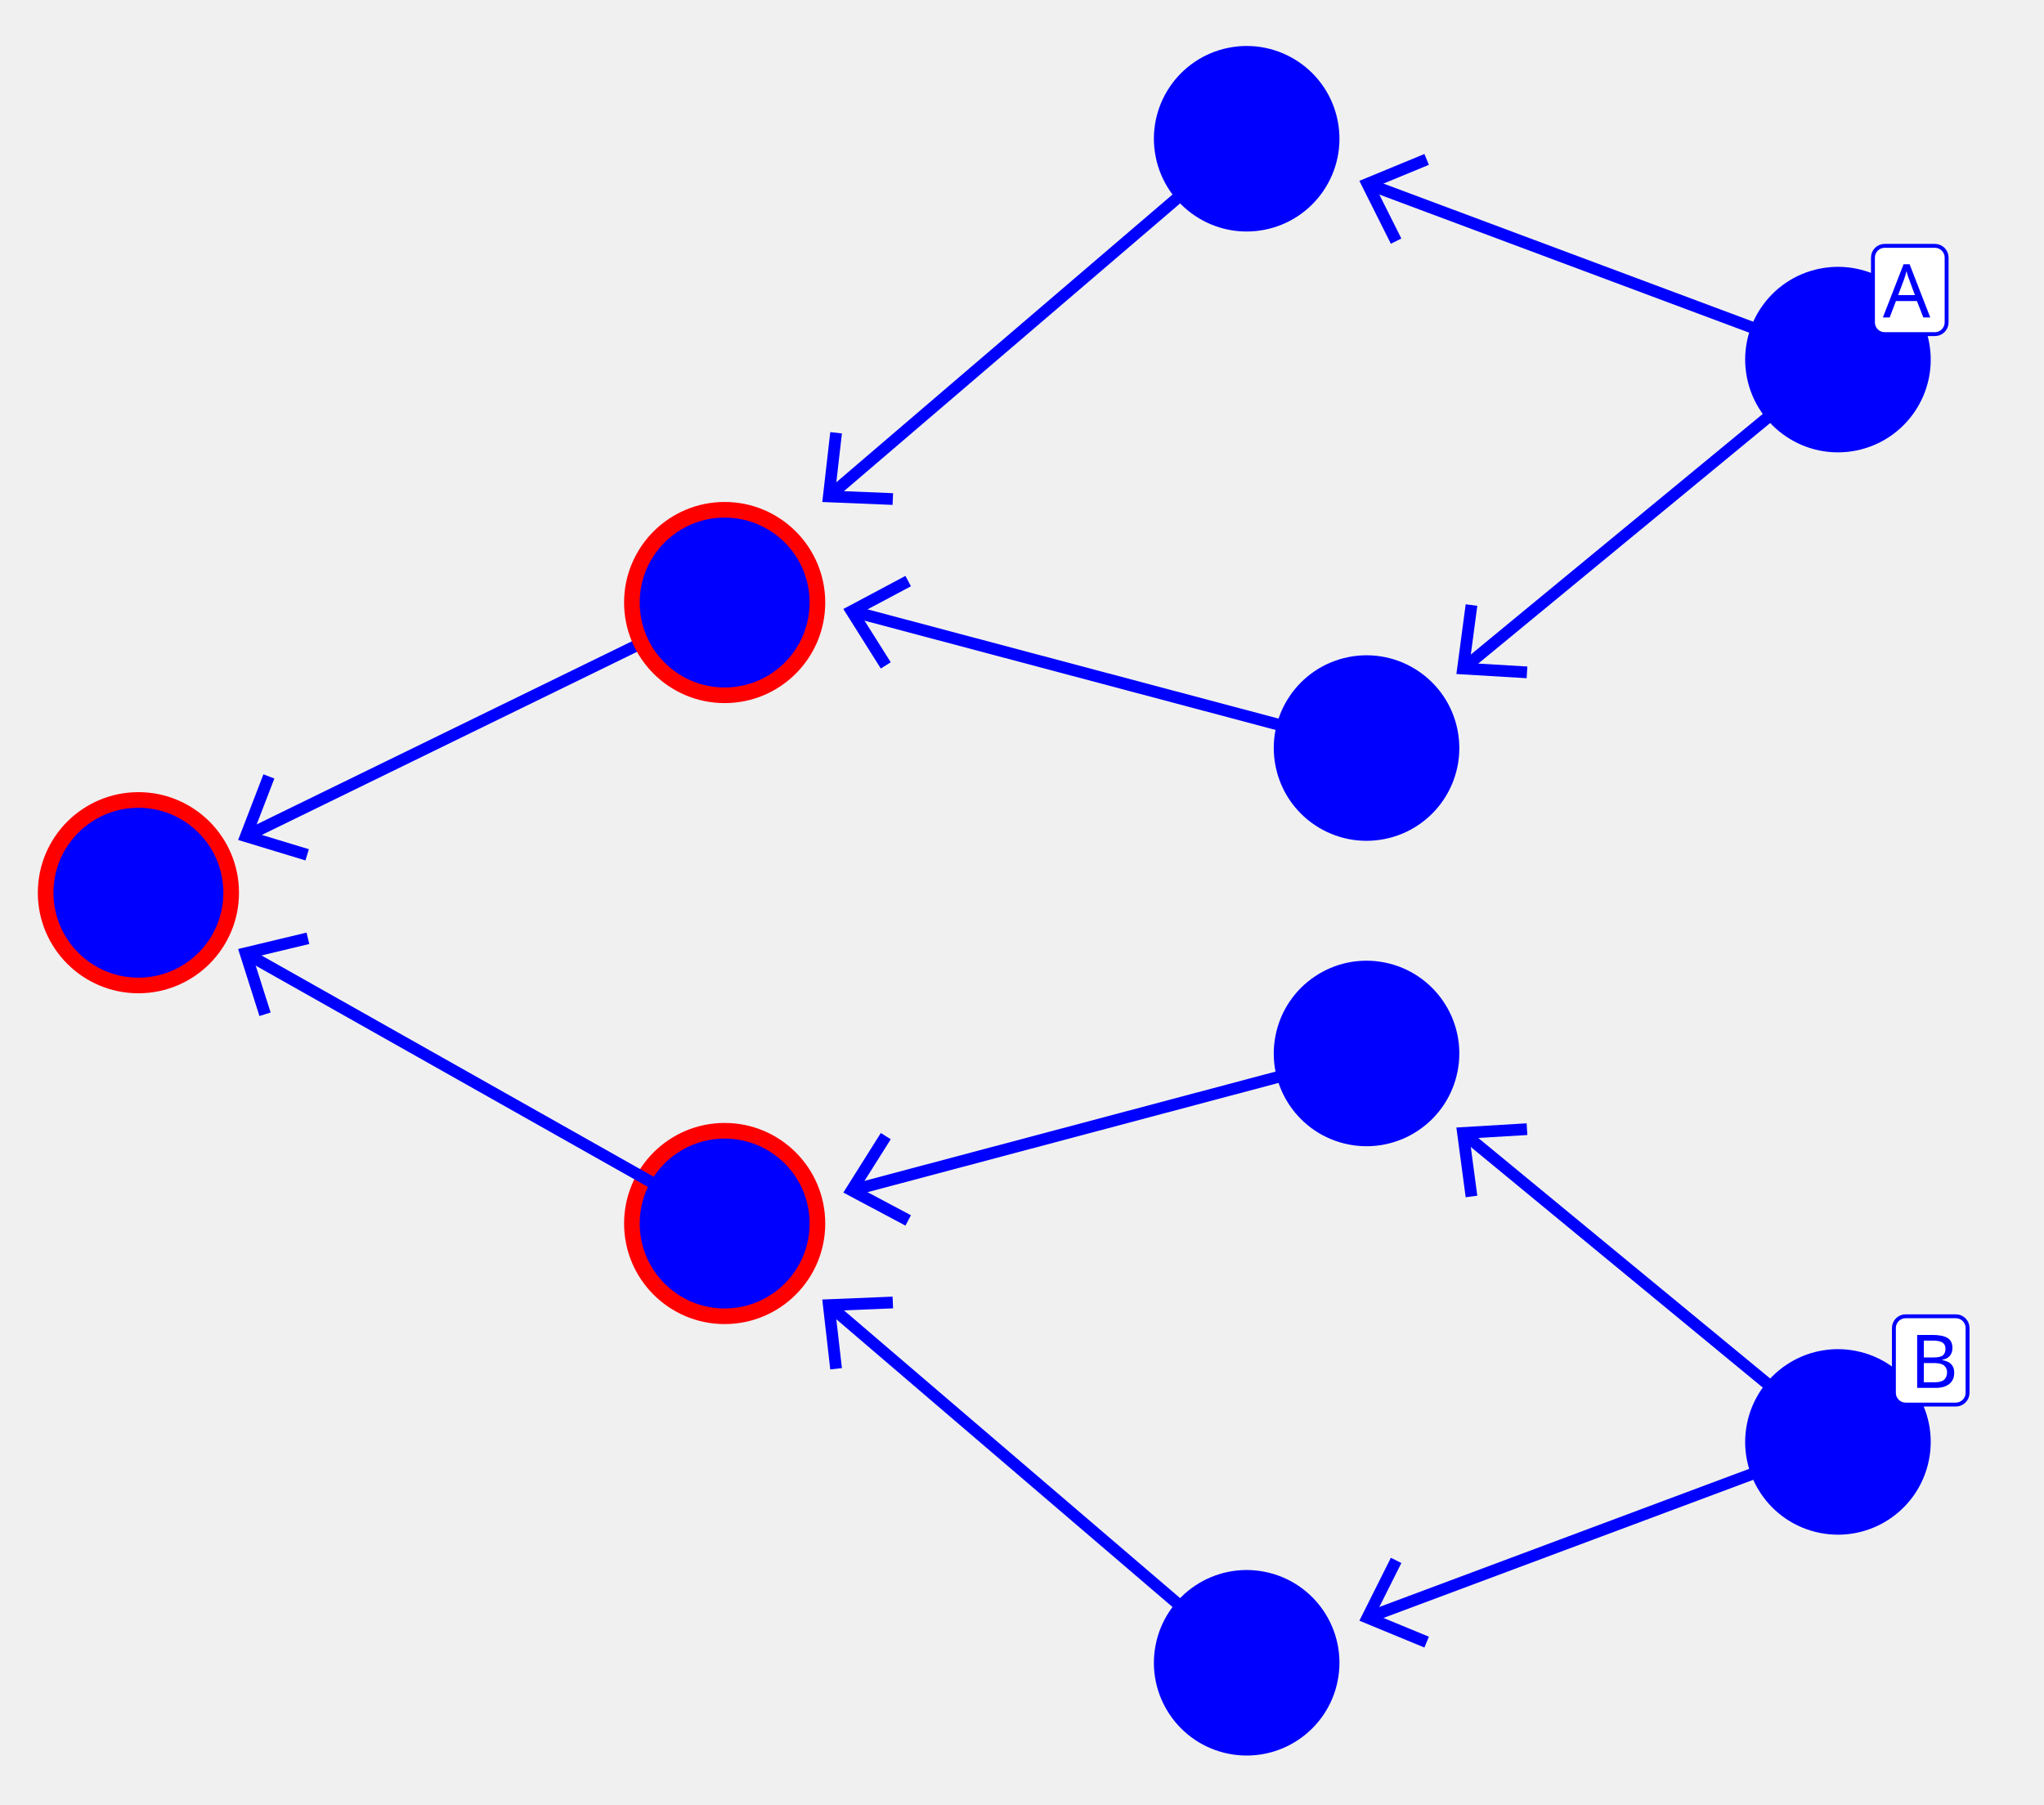
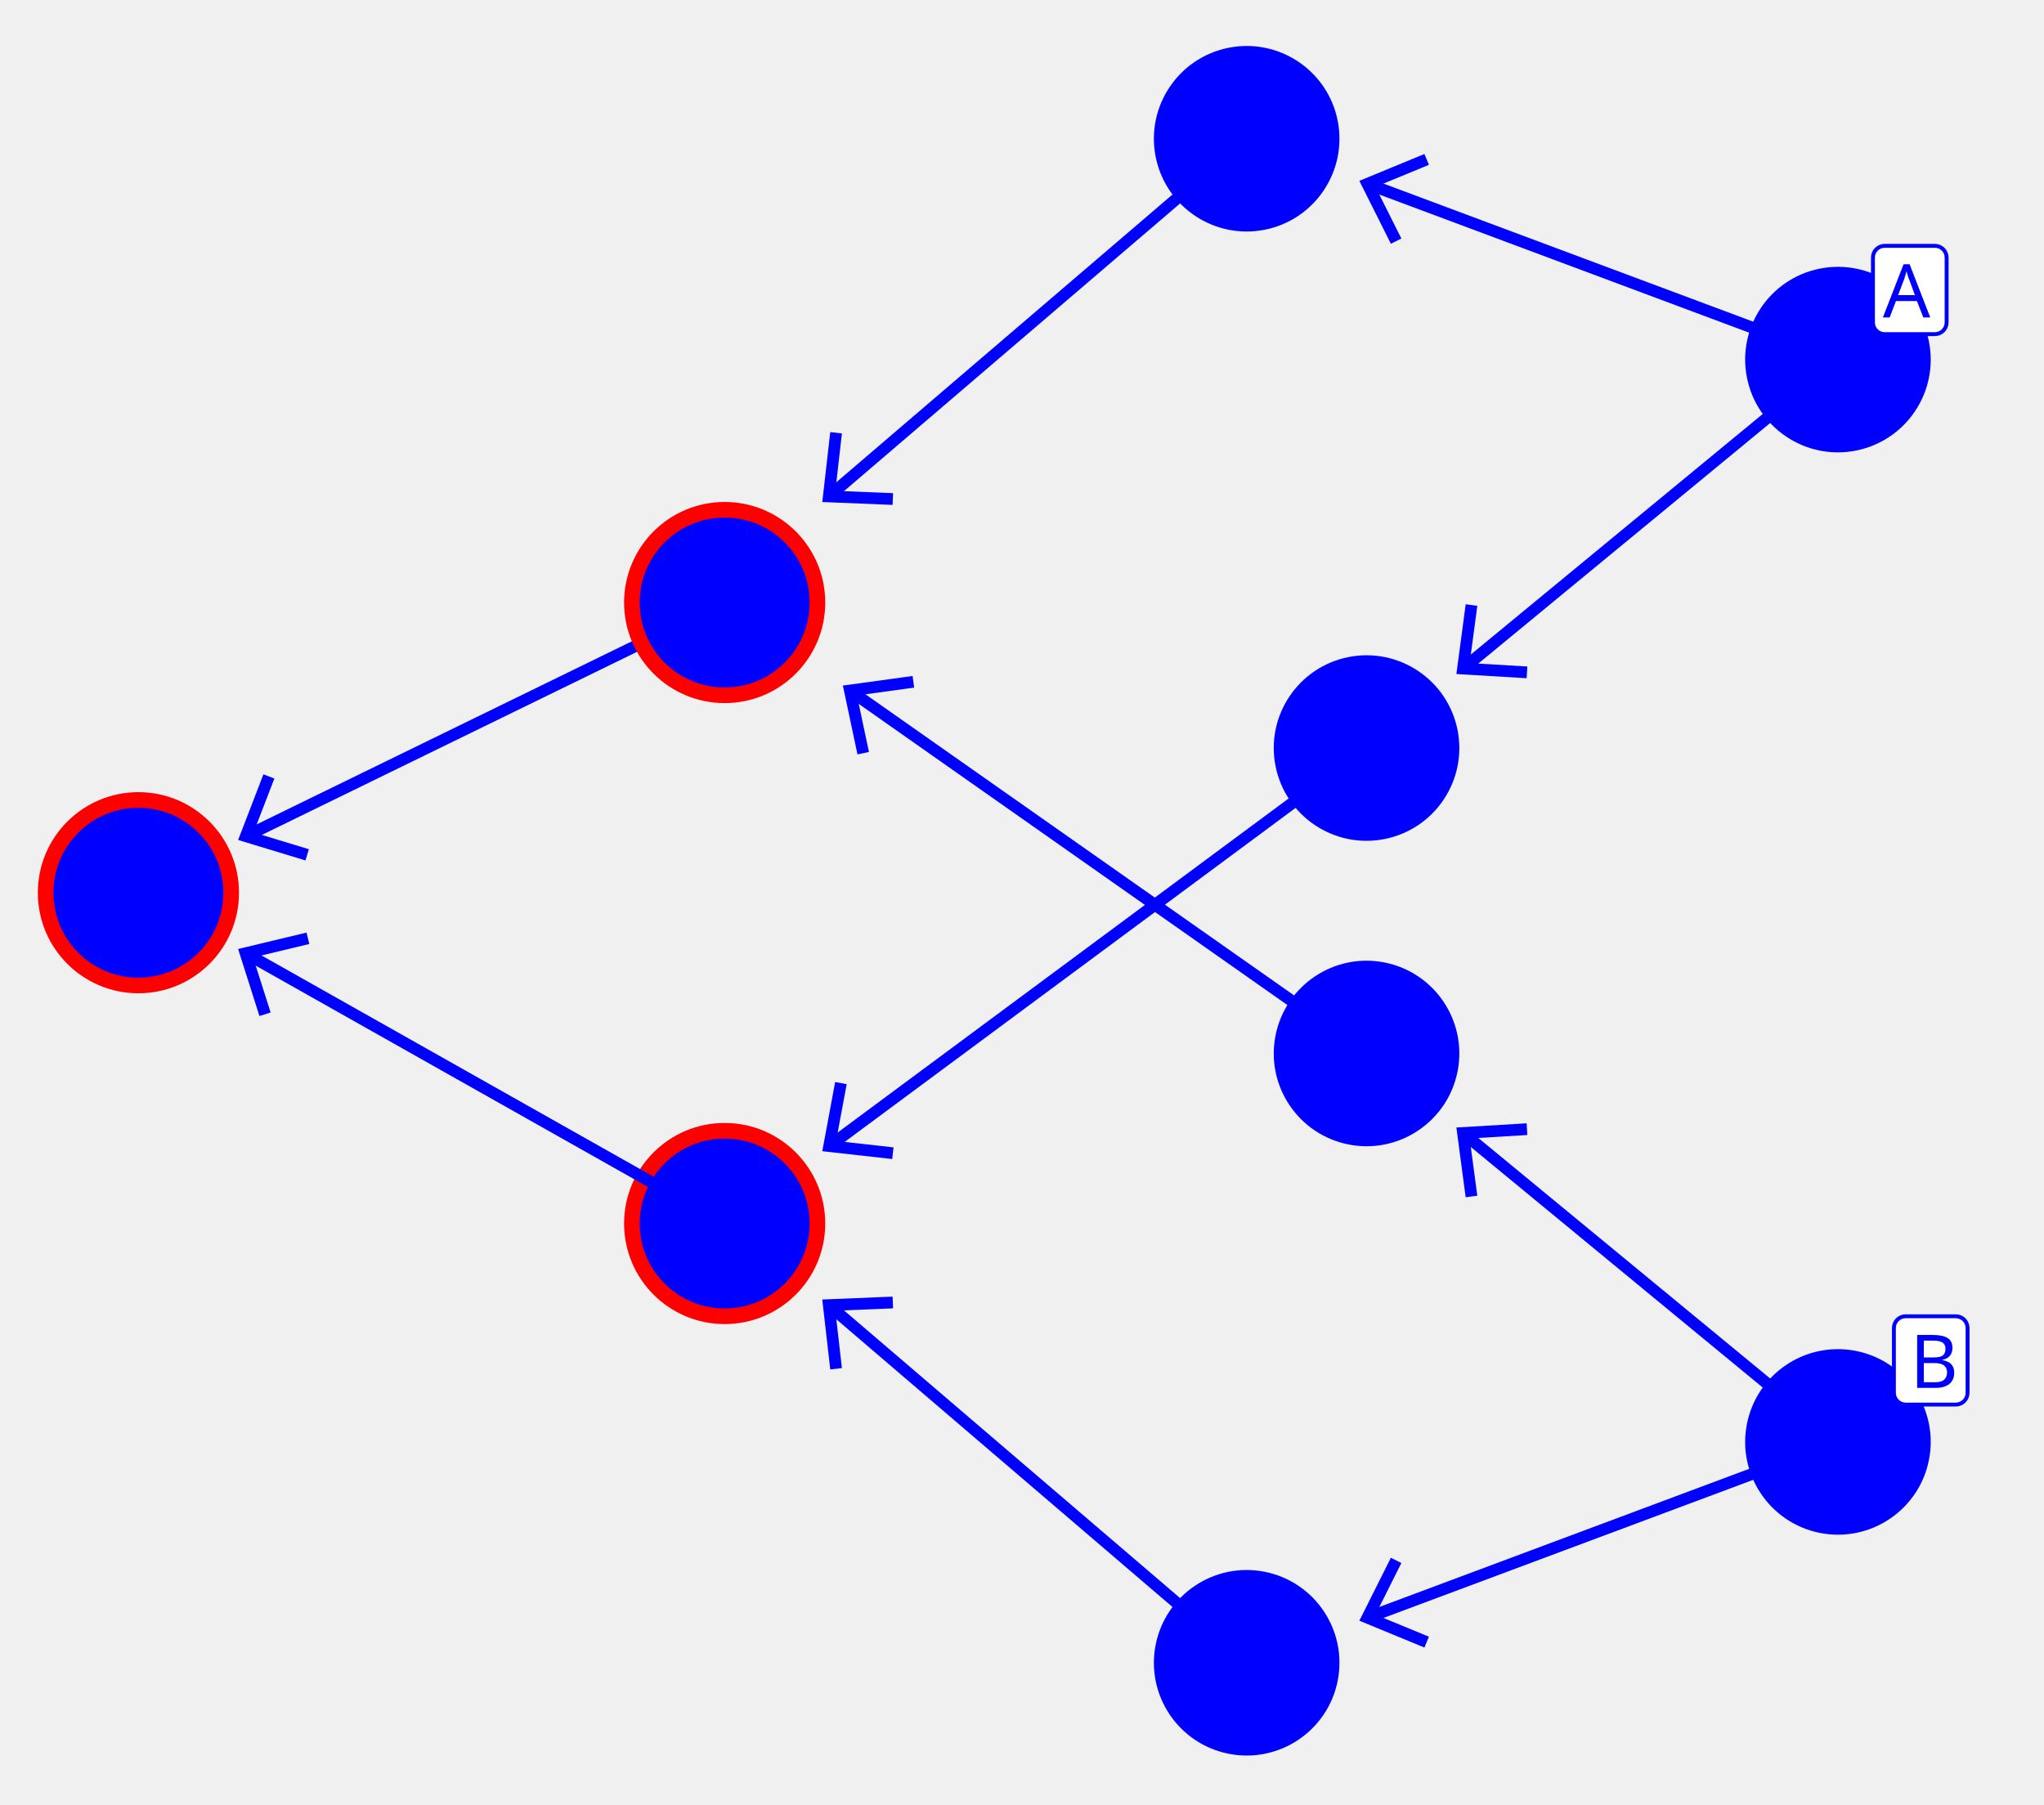
<svg xmlns="http://www.w3.org/2000/svg" version="1.1" id="Layer_1" x="0px" y="0px" width="523.333px" height="462px" viewBox="0 0 523.333 462" enable-background="new 0 0 523.333 462" xml:space="preserve">
  <circle fill="#0000FF" stroke="#FF0000" stroke-width="4" stroke-miterlimit="10" cx="35.438" cy="228.599" r="23.752" />
-   <path fill="#0000FF" stroke="#FF0000" stroke-width="4" stroke-miterlimit="10" d="M209.29,313.309  c0,13.115-10.634,23.749-23.751,23.749c-13.119,0-23.752-10.634-23.752-23.749c0-13.119,10.633-23.753,23.752-23.753  C198.656,289.556,209.29,300.19,209.29,313.309z" />
+   <path fill="#0000FF" stroke="#FF0000" stroke-width="4" stroke-miterlimit="10" d="M209.29,313.309  c0,13.115-10.634,23.75-23.751,23.75c-13.119,0-23.752-10.635-23.752-23.75c0-13.119,10.633-23.752,23.752-23.752  C198.656,289.557,209.29,300.189,209.29,313.309z" />
  <g>
    <g>
      <line fill="none" stroke="#0000FF" stroke-width="3" stroke-miterlimit="10" x1="63.892" y1="213.664" x2="185.538" y2="154.291" />
      <g>
        <polygon fill="#0000FF" points="78.207,220.33 79.082,217.458 64.928,213.162 70.247,199.357 67.444,198.28 60.969,215.093         " />
      </g>
    </g>
  </g>
  <g>
    <g>
-       <line fill="none" stroke="#0000FF" stroke-width="3" stroke-miterlimit="10" x1="63.801" y1="244.606" x2="185.538" y2="313.309" />
+       <line fill="none" stroke="#0000FF" stroke-width="3" stroke-miterlimit="10" x1="63.801" y1="244.605" x2="185.538" y2="313.309" />
      <g>
-         <polygon fill="#0000FF" points="66.428,260.177 69.29,259.269 64.802,245.175 79.189,241.729 78.487,238.809 60.966,243.01         " />
+         <polygon fill="#0000FF" points="66.428,260.177 69.29,259.27 64.802,245.175 79.189,241.729 78.487,238.809 60.966,243.01    " />
      </g>
    </g>
  </g>
  <circle fill="#0000FF" stroke="#FF0000" stroke-width="4" stroke-miterlimit="10" cx="185.538" cy="154.292" r="23.752" />
-   <path fill="#0000FF" d="M342.496,430.375c-2.531,12.869-15.019,21.25-27.89,18.719c-12.872-2.532-21.253-15.019-18.722-27.887  c2.532-12.873,15.018-21.255,27.891-18.723C336.645,405.016,345.028,417.502,342.496,430.375z" />
-   <path fill="#0000FF" d="M493.882,373.82c-2.531,12.869-15.019,21.251-27.89,18.72c-12.872-2.532-21.253-15.02-18.721-27.888  c2.531-12.873,15.017-21.254,27.889-18.722C488.032,348.462,496.415,360.948,493.882,373.82z" />
+   <path fill="#0000FF" d="M342.497,430.375c-2.531,12.869-15.02,21.25-27.891,18.719c-12.872-2.532-21.253-15.019-18.723-27.887  c2.533-12.873,15.02-21.255,27.893-18.723C336.645,405.016,345.028,417.502,342.497,430.375z" />
+   <path fill="#0000FF" d="M493.881,373.82c-2.531,12.869-15.018,21.25-27.889,18.72c-12.873-2.532-21.254-15.021-18.721-27.888  c2.527-12.873,15.016-21.254,27.889-18.723C488.032,348.462,496.415,360.948,493.881,373.82z" />
  <g>
    <g>
-       <line fill="none" stroke="#0000FF" stroke-width="3" stroke-miterlimit="10" x1="219.063" y1="304.541" x2="349.881" y2="269.762" />
+       <line fill="none" stroke="#0000FF" stroke-width="3" stroke-miterlimit="10" x1="213.002" y1="334.884" x2="319.19" y2="425.791" />
      <g>
-         <polygon fill="#0000FF" points="231.822,313.844 233.235,311.195 220.176,304.248 228.06,291.729 225.518,290.131      215.919,305.379    " />
+         <polygon fill="#0000FF" points="212.574,350.669 215.558,350.331 213.875,335.635 228.657,335.029 228.531,332.029      210.529,332.77    " />
      </g>
    </g>
  </g>
  <g>
    <g>
-       <line fill="none" stroke="#0000FF" stroke-width="3" stroke-miterlimit="10" x1="213.002" y1="334.884" x2="319.19" y2="425.791" />
+       <line fill="none" stroke="#0000FF" stroke-width="3" stroke-miterlimit="10" x1="351.09" y1="413.871" x2="470.575" y2="369.236" />
      <g>
-         <polygon fill="#0000FF" points="212.574,350.669 215.558,350.331 213.875,335.635 228.657,335.03 228.531,332.03 210.529,332.77         " />
+         <polygon fill="#0000FF" points="364.698,421.886 365.844,419.112 352.17,413.47 358.795,400.244 356.112,398.901      348.043,415.012    " />
      </g>
    </g>
  </g>
  <g>
    <g>
-       <line fill="none" stroke="#0000FF" stroke-width="3" stroke-miterlimit="10" x1="351.091" y1="413.871" x2="470.575" y2="369.236" />
+       <line fill="none" stroke="#0000FF" stroke-width="3" stroke-miterlimit="10" x1="375.397" y1="290.792" x2="470.575" y2="369.236" />
      <g>
-         <polygon fill="#0000FF" points="364.697,421.886 365.845,419.112 352.17,413.47 358.796,400.244 356.111,398.901      348.044,415.012    " />
+         <polygon fill="#0000FF" points="375.262,306.582 378.241,306.188 376.284,291.525 391.049,290.645 390.87,287.648      372.883,288.725    " />
      </g>
    </g>
  </g>
-   <g>
-     <g>
-       <line fill="none" stroke="#0000FF" stroke-width="3" stroke-miterlimit="10" x1="375.396" y1="290.792" x2="470.575" y2="369.236" />
-       <g>
-         <polygon fill="#0000FF" points="375.263,306.582 378.24,306.188 376.283,291.526 391.05,290.645 390.869,287.648      372.883,288.724    " />
-       </g>
-     </g>
-   </g>
-   <path fill="#0000FF" d="M373.187,274.348c-2.532,12.868-15.02,21.251-27.89,18.719c-12.872-2.531-21.253-15.019-18.722-27.887  c2.532-12.873,15.018-21.254,27.89-18.722C367.336,248.99,375.718,261.475,373.187,274.348z" />
-   <path fill="#0000FF" d="M342.496,30.942c-2.531-12.869-15.019-21.25-27.89-18.719c-12.872,2.532-21.253,15.019-18.722,27.887  c2.532,12.873,15.018,21.255,27.891,18.723C336.645,56.3,345.028,43.814,342.496,30.942z" />
-   <path fill="#0000FF" d="M493.882,87.497c-2.531-12.869-15.019-21.251-27.89-18.72c-12.872,2.532-21.253,15.02-18.721,27.888  c2.531,12.873,15.017,21.254,27.889,18.722C488.032,112.854,496.415,100.369,493.882,87.497z" />
-   <g>
-     <g>
-       <line fill="none" stroke="#0000FF" stroke-width="3" stroke-miterlimit="10" x1="219.063" y1="156.776" x2="349.881" y2="191.554" />
-       <g>
-         <polygon fill="#0000FF" points="225.517,171.188 228.059,169.59 220.174,157.075 233.234,150.124 231.821,147.475      215.917,155.943    " />
-       </g>
-     </g>
-   </g>
+   <path fill="#0000FF" d="M373.188,274.348c-2.533,12.868-15.021,21.252-27.891,18.719c-12.873-2.529-21.254-15.019-18.723-27.887  c2.533-12.873,15.018-21.254,27.891-18.722C367.336,248.99,375.717,261.475,373.188,274.348z" />
+   <path fill="#0000FF" d="M342.497,30.942c-2.531-12.869-15.02-21.25-27.891-18.719c-12.872,2.532-21.253,15.019-18.723,27.887  c2.533,12.873,15.02,21.255,27.893,18.723C336.645,56.3,345.028,43.814,342.497,30.942z" />
+   <path fill="#0000FF" d="M493.881,87.497c-2.531-12.869-15.018-21.251-27.889-18.72c-12.873,2.532-21.254,15.02-18.721,27.888  c2.527,12.873,15.016,21.254,27.889,18.722C488.032,112.854,496.415,100.369,493.881,87.497z" />
  <g>
    <g>
      <line fill="none" stroke="#0000FF" stroke-width="3" stroke-miterlimit="10" x1="213.002" y1="126.433" x2="319.19" y2="35.526" />
      <g>
        <polygon fill="#0000FF" points="228.533,129.289 228.659,126.289 213.878,125.686 215.56,110.988 212.576,110.649      210.533,128.551    " />
      </g>
    </g>
  </g>
  <g>
    <g>
-       <line fill="none" stroke="#0000FF" stroke-width="3" stroke-miterlimit="10" x1="351.091" y1="47.446" x2="470.575" y2="92.081" />
+       <line fill="none" stroke="#0000FF" stroke-width="3" stroke-miterlimit="10" x1="351.09" y1="47.446" x2="470.575" y2="92.081" />
      <g>
        <polygon fill="#0000FF" points="356.11,62.418 358.795,61.076 352.168,47.851 365.844,42.208 364.696,39.433 348.042,46.31         " />
      </g>
    </g>
  </g>
  <g>
    <g>
-       <line fill="none" stroke="#0000FF" stroke-width="3" stroke-miterlimit="10" x1="375.396" y1="170.525" x2="470.575" y2="92.081" />
+       <line fill="none" stroke="#0000FF" stroke-width="3" stroke-miterlimit="10" x1="375.397" y1="170.525" x2="470.575" y2="92.081" />
      <g>
-         <polygon fill="#0000FF" points="390.871,173.671 391.052,170.674 376.287,169.795 378.242,155.131 375.265,154.737      372.887,172.597    " />
+         <polygon fill="#0000FF" points="390.872,173.671 391.051,170.674 376.288,169.795 378.243,155.131 375.264,154.737      372.887,172.597    " />
      </g>
    </g>
  </g>
-   <path fill="#0000FF" d="M373.187,186.968c-2.532-12.868-15.02-21.251-27.89-18.719c-12.872,2.531-21.253,15.019-18.722,27.887  c2.532,12.873,15.018,21.254,27.89,18.722C367.336,212.327,375.718,199.841,373.187,186.968z" />
+   <path fill="#0000FF" d="M373.188,186.968c-2.533-12.868-15.021-21.251-27.891-18.719c-12.873,2.531-21.254,15.019-18.723,27.887  c2.533,12.873,15.018,21.254,27.891,18.722C367.336,212.327,375.717,199.841,373.188,186.968z" />
  <g>
-     <path fill="#FFFFFF" stroke="#0000FF" stroke-miterlimit="10" d="M503.763,356.667c0,1.656-1.343,3-3,3h-12.86   c-1.657,0-3-1.344-3-3v-16.608c0-1.657,1.343-3,3-3h12.86c1.657,0,3,1.343,3,3V356.667z" />
-     <text transform="matrix(1 0 0 1 489.0161 355.397)" fill="#0000FF" font-family="'Futura-Medium'" font-size="19">B</text>
+     <path fill="#FFFFFF" stroke="#0000FF" stroke-miterlimit="10" d="M503.762,356.667c0,1.656-1.342,3-3,3h-12.859   c-1.656,0-3-1.344-3-3v-16.608c0-1.656,1.344-3,3-3h12.859c1.658,0,3,1.344,3,3V356.667z" />
+     <text transform="matrix(1 0 0 1 489.0161 355.3975)" fill="#0000FF" font-family="'Futura-Medium'" font-size="19">B</text>
  </g>
  <g>
-     <path fill="#FFFFFF" stroke="#0000FF" stroke-miterlimit="10" d="M498.398,82.561c0,1.657-1.343,3-3,3h-12.86c-1.657,0-3-1.343-3-3   V65.953c0-1.657,1.343-3,3-3h12.86c1.657,0,3,1.343,3,3V82.561z" />
+     <path fill="#FFFFFF" stroke="#0000FF" stroke-miterlimit="10" d="M498.399,82.561c0,1.657-1.344,3-3,3h-12.861   c-1.656,0-3-1.343-3-3V65.953c0-1.657,1.344-3,3-3h12.861c1.656,0,3,1.343,3,3V82.561z" />
    <text transform="matrix(1 0 0 1 482.0815 81.291)" fill="#0000FF" font-family="'Futura-Medium'" font-size="19">A</text>
  </g>
+   <g>
+     <g>
+       <line fill="none" stroke="#0000FF" stroke-width="3" stroke-miterlimit="10" x1="349.881" y1="191.554" x2="213.147" y2="292.854" />
+       <g>
+         <polygon fill="#0000FF" points="213.831,277.078 216.783,277.625 214.071,292.167 228.773,293.811 228.437,296.793      210.531,294.789    " />
+       </g>
+     </g>
+   </g>
+   <g>
+     <g>
+       <line fill="none" stroke="#0000FF" stroke-width="3" stroke-miterlimit="10" x1="349.881" y1="269.763" x2="218.464" y2="177.426" />
+       <g>
+         <polygon fill="#0000FF" points="233.651,173.101 234.062,176.076 219.408,178.085 222.483,192.556 219.545,193.177      215.804,175.553    " />
+       </g>
+     </g>
+   </g>
</svg>
